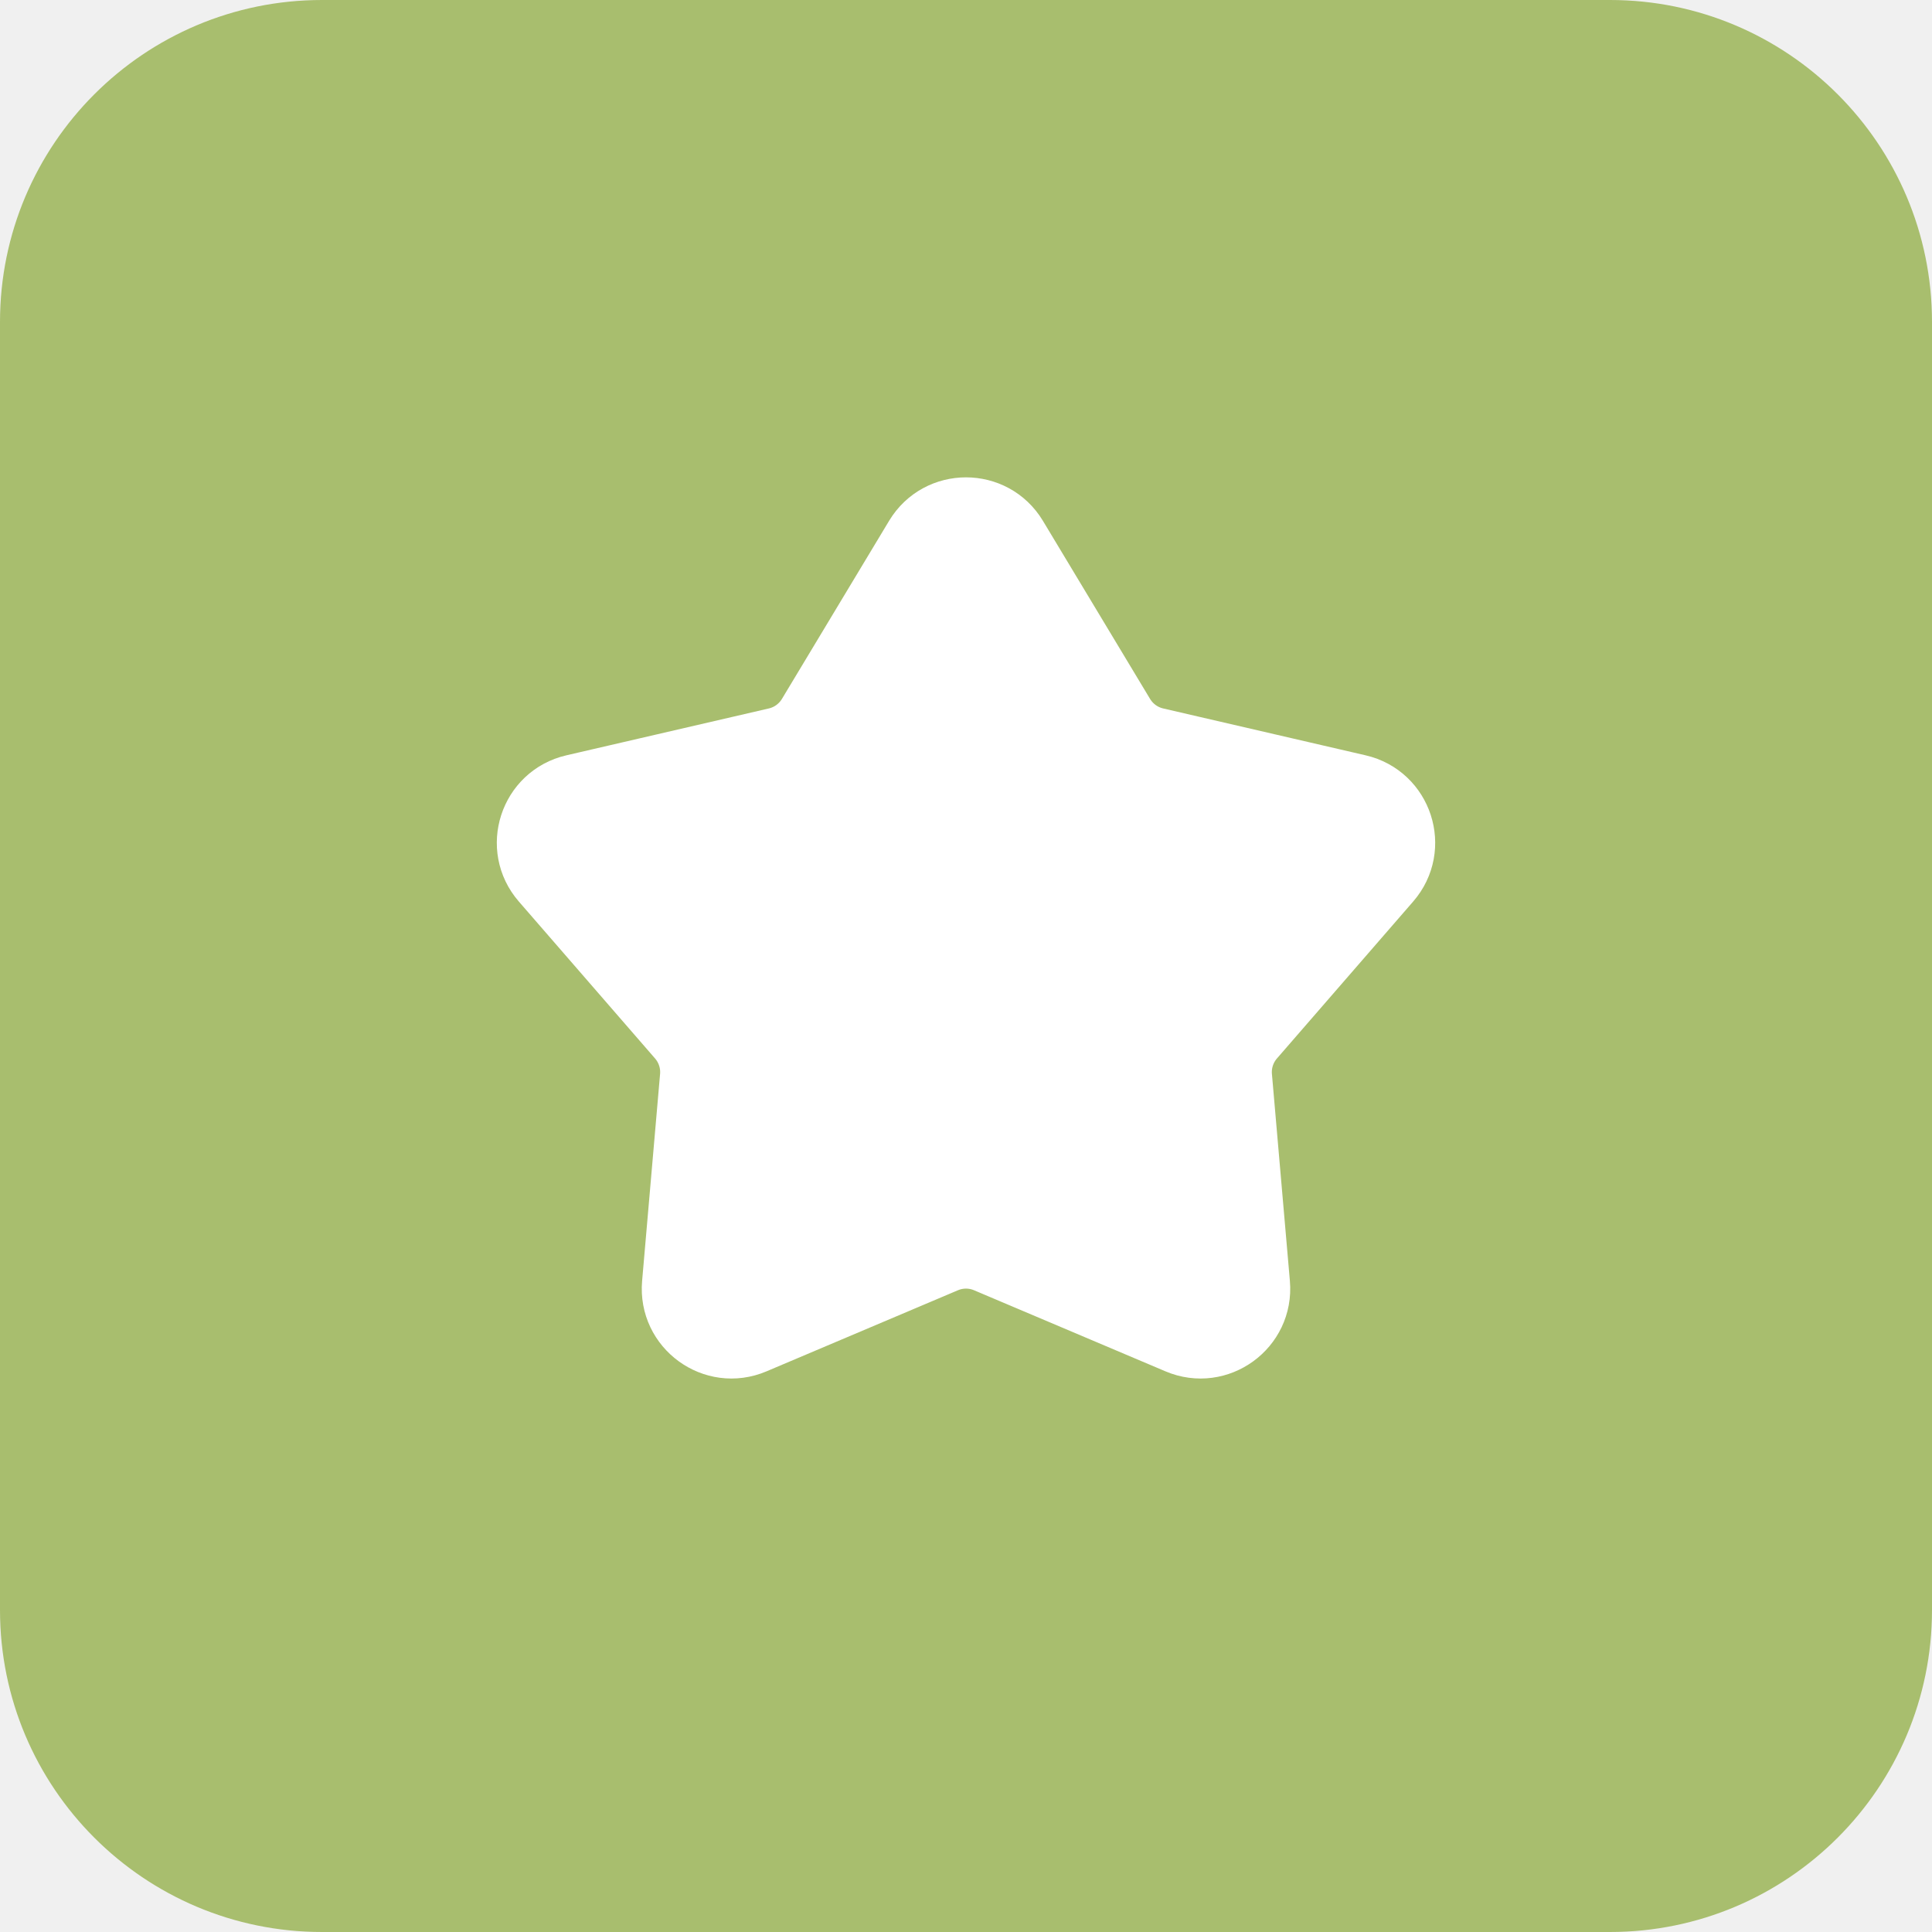
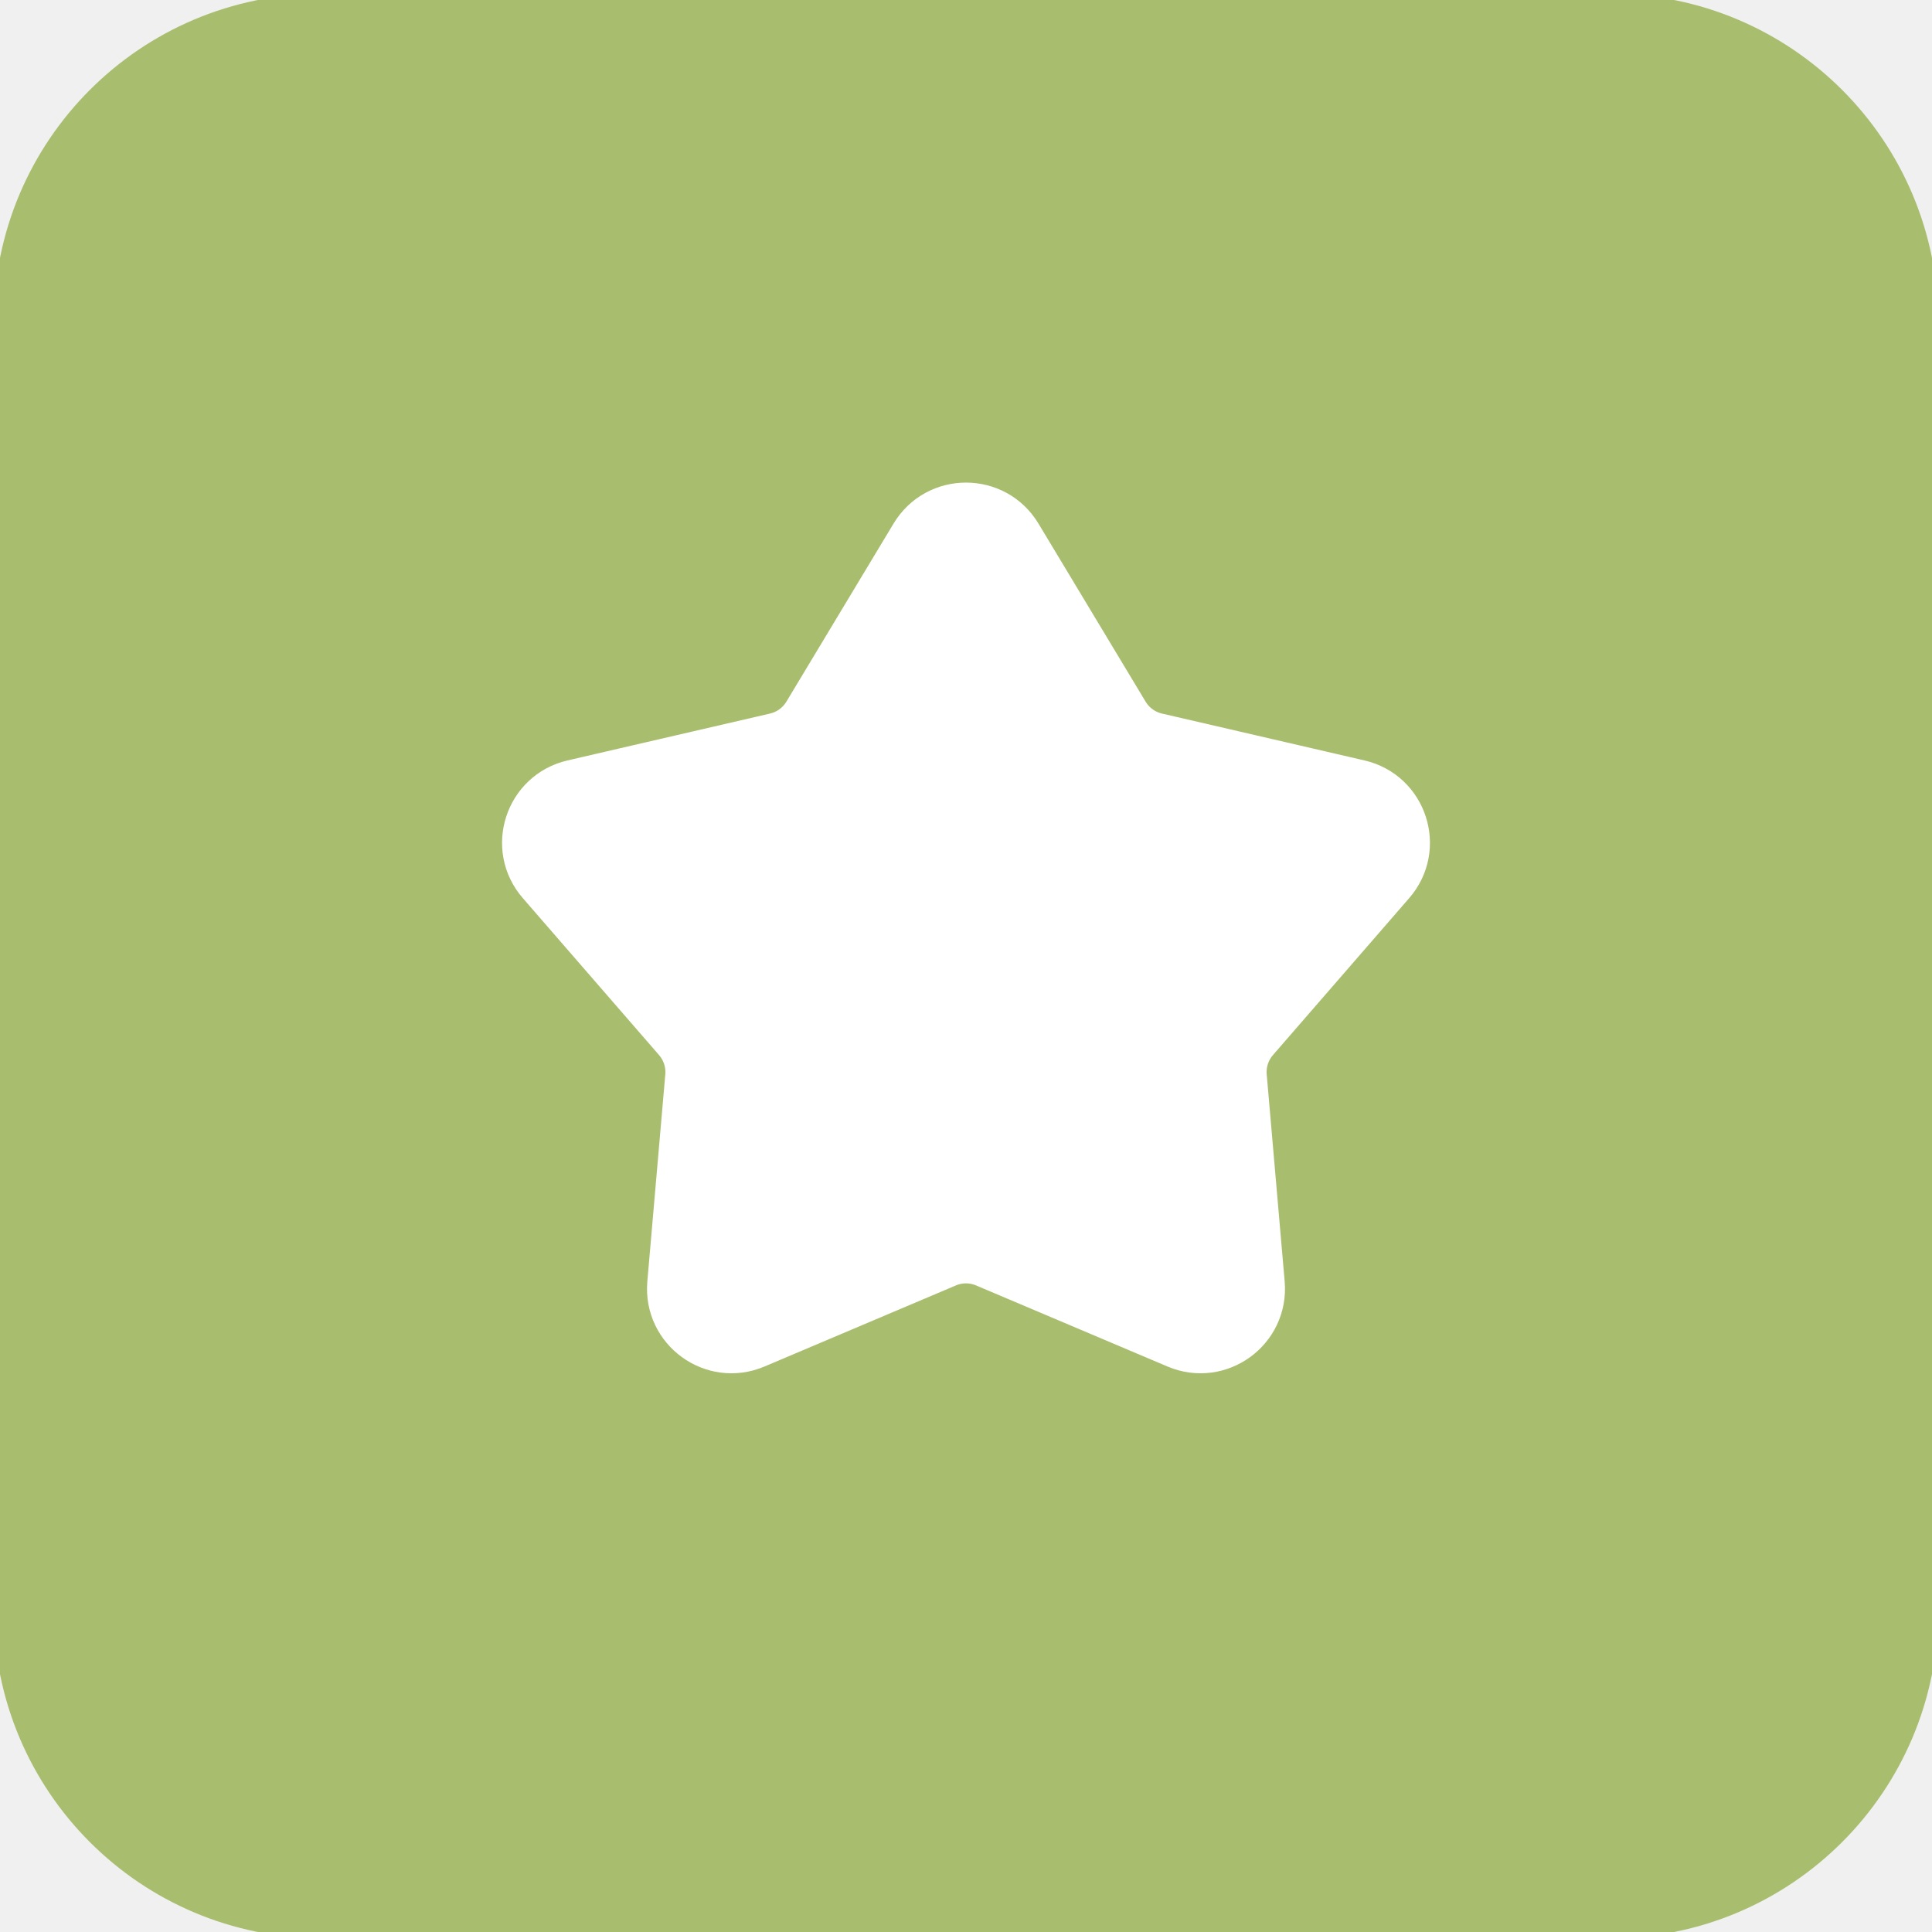
<svg xmlns="http://www.w3.org/2000/svg" width="33" height="33" viewBox="0 0 33 33" fill="none">
  <rect x="0.393" y="0.393" width="32.214" height="32.214" rx="5.107" fill="#A8BE6E" />
-   <rect x="0.393" y="0.393" width="32.214" height="32.214" rx="5.107" stroke="#A8BE6E" stroke-width="0.786" />
-   <path d="M15.692 9.199C16.059 8.591 16.941 8.591 17.308 9.199L19.139 12.242C19.271 12.461 19.485 12.617 19.734 12.675L23.194 13.476C23.886 13.636 24.159 14.476 23.693 15.012L21.365 17.694C21.198 17.887 21.116 18.139 21.138 18.394L21.445 21.931C21.506 22.639 20.792 23.158 20.138 22.881L16.868 21.496C16.633 21.396 16.367 21.396 16.132 21.496L12.862 22.881C12.208 23.158 11.494 22.639 11.555 21.931L11.862 18.394C11.884 18.139 11.802 17.887 11.635 17.694L9.307 15.012C8.841 14.476 9.114 13.636 9.806 13.476L13.266 12.675C13.515 12.617 13.729 12.461 13.861 12.242L15.692 9.199Z" fill="white" stroke="white" stroke-width="1.179" />
+   <rect x="0.393" y="0.393" width="32.214" height="32.214" rx="5.107" stroke="#A8BE6E" strokeWidth="0.786" />
+   <path d="M15.692 9.199C16.059 8.591 16.941 8.591 17.308 9.199L19.139 12.242C19.271 12.461 19.485 12.617 19.734 12.675L23.194 13.476C23.886 13.636 24.159 14.476 23.693 15.012L21.365 17.694C21.198 17.887 21.116 18.139 21.138 18.394L21.445 21.931C21.506 22.639 20.792 23.158 20.138 22.881L16.868 21.496C16.633 21.396 16.367 21.396 16.132 21.496L12.862 22.881C12.208 23.158 11.494 22.639 11.555 21.931L11.862 18.394C11.884 18.139 11.802 17.887 11.635 17.694L9.307 15.012C8.841 14.476 9.114 13.636 9.806 13.476L13.266 12.675C13.515 12.617 13.729 12.461 13.861 12.242L15.692 9.199Z" fill="white" stroke="white" strokeWidth="1.179" />
</svg>
